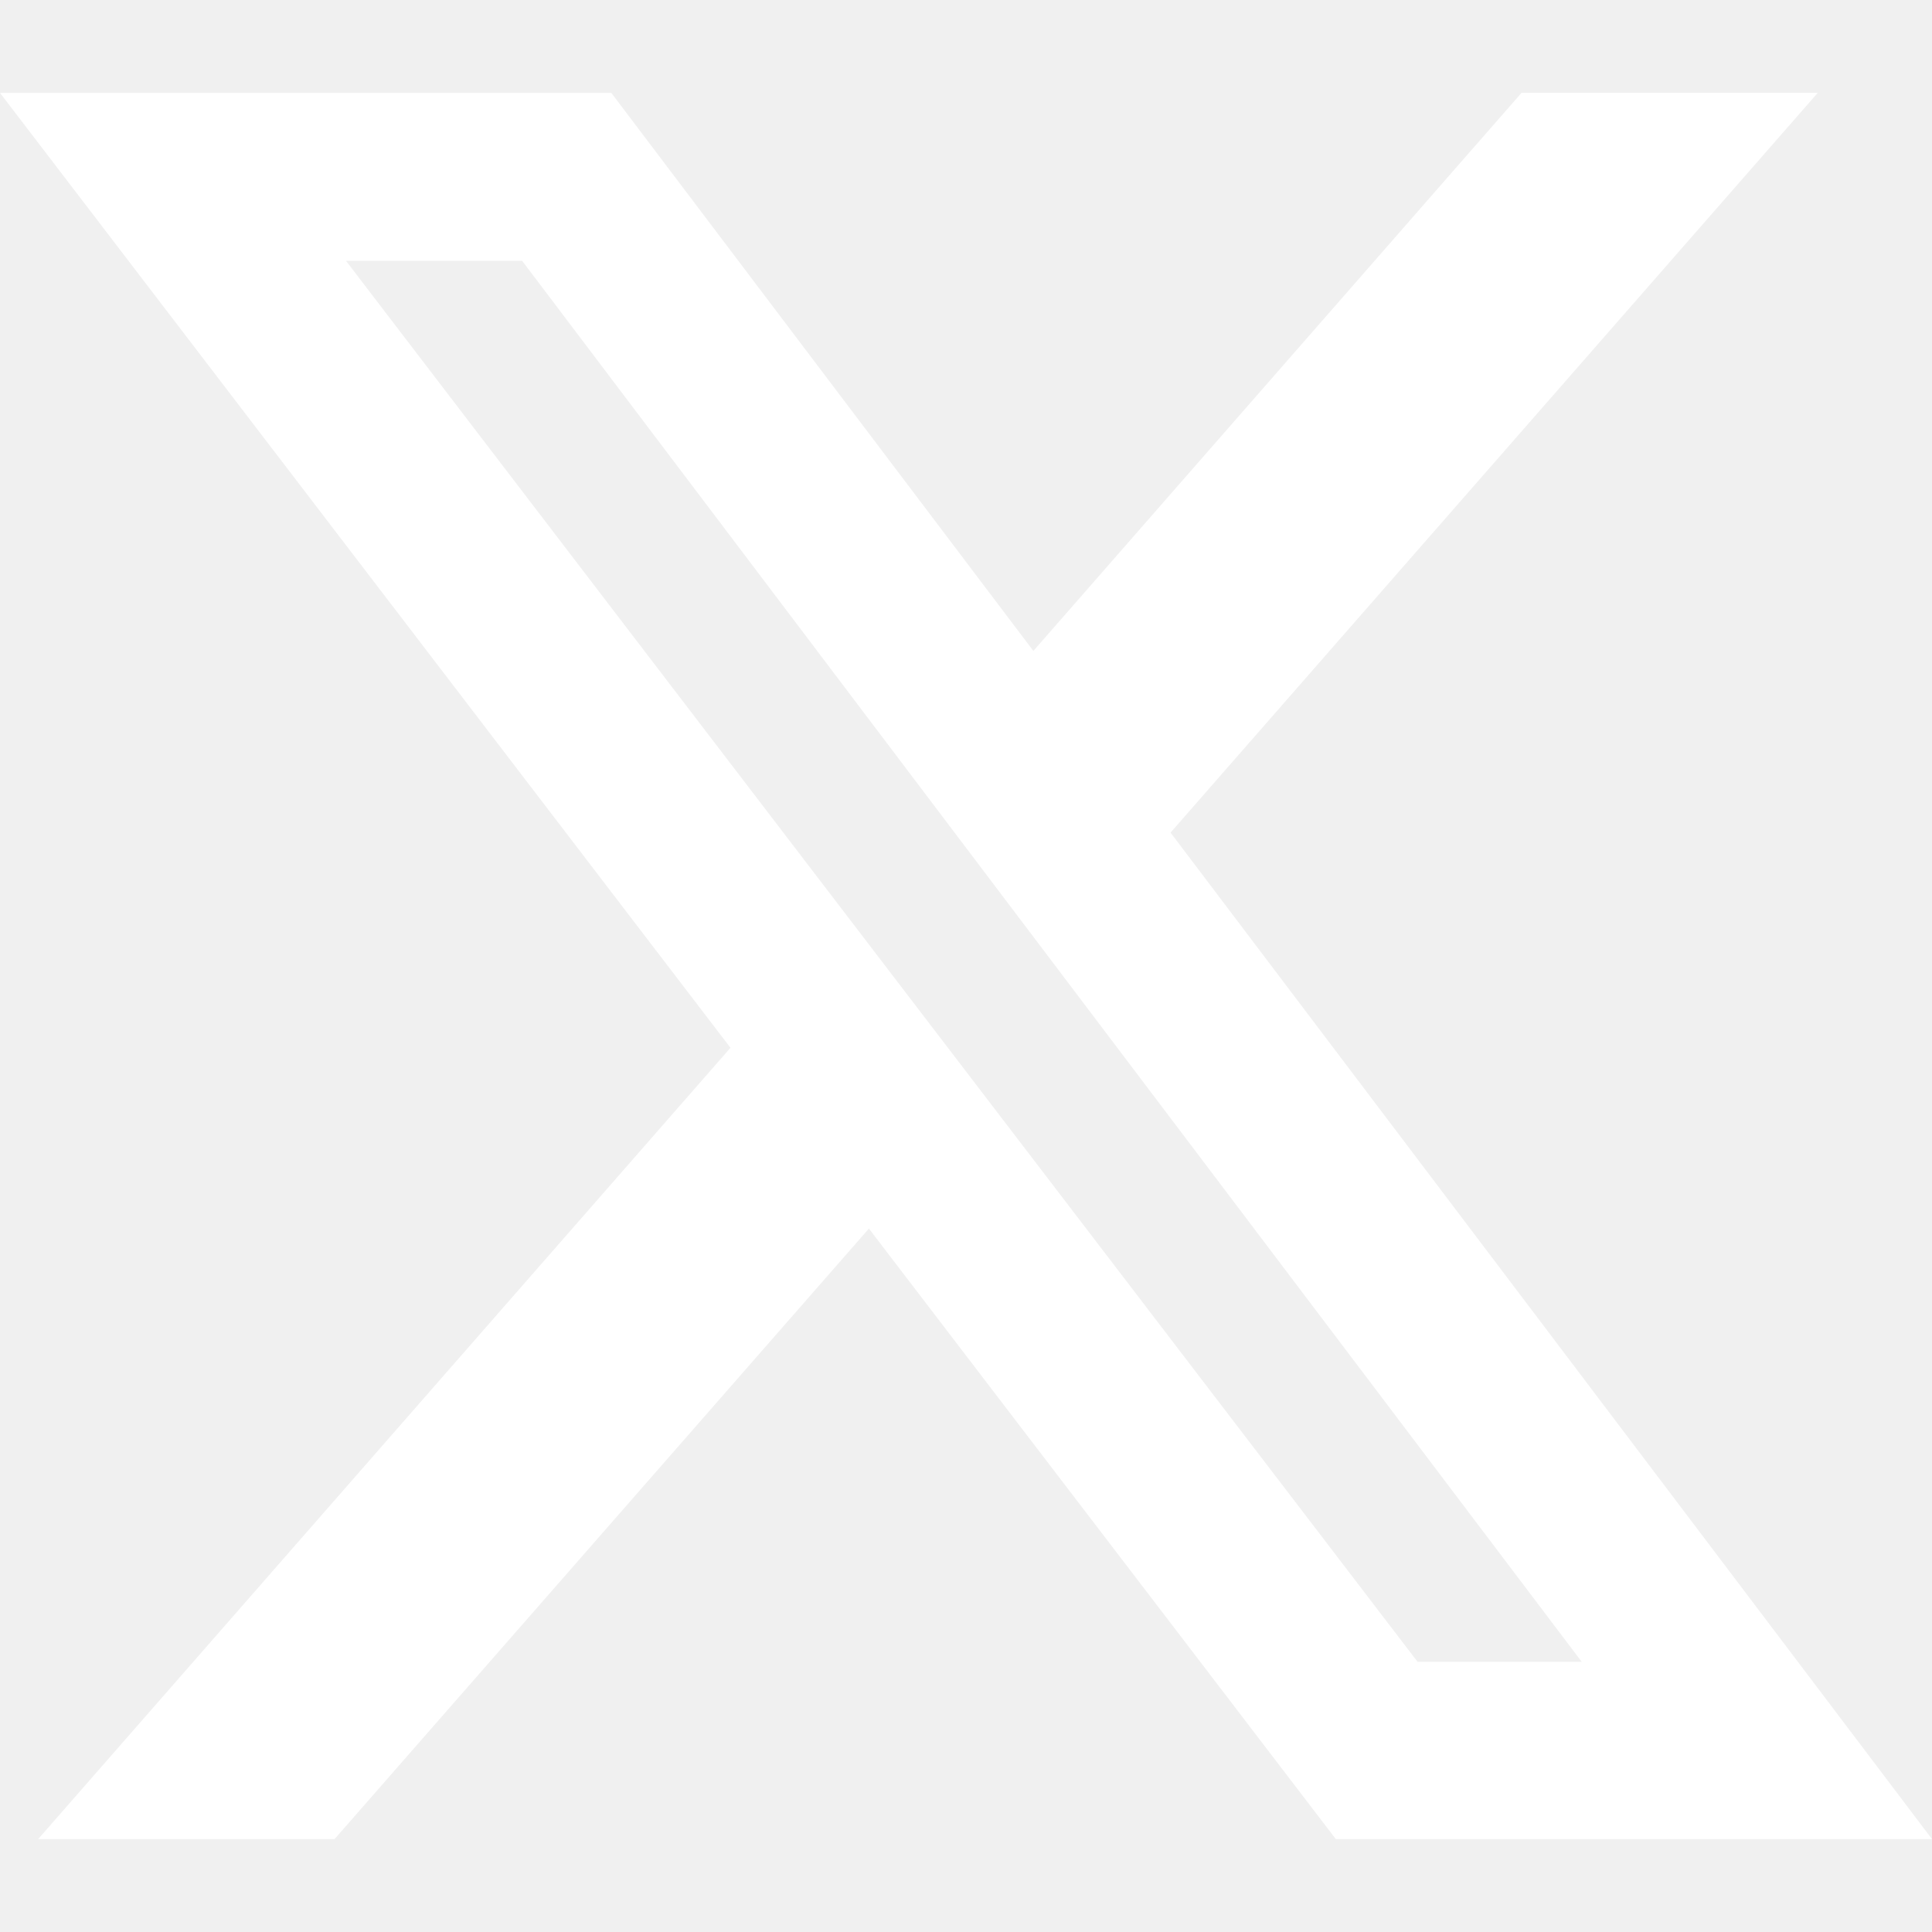
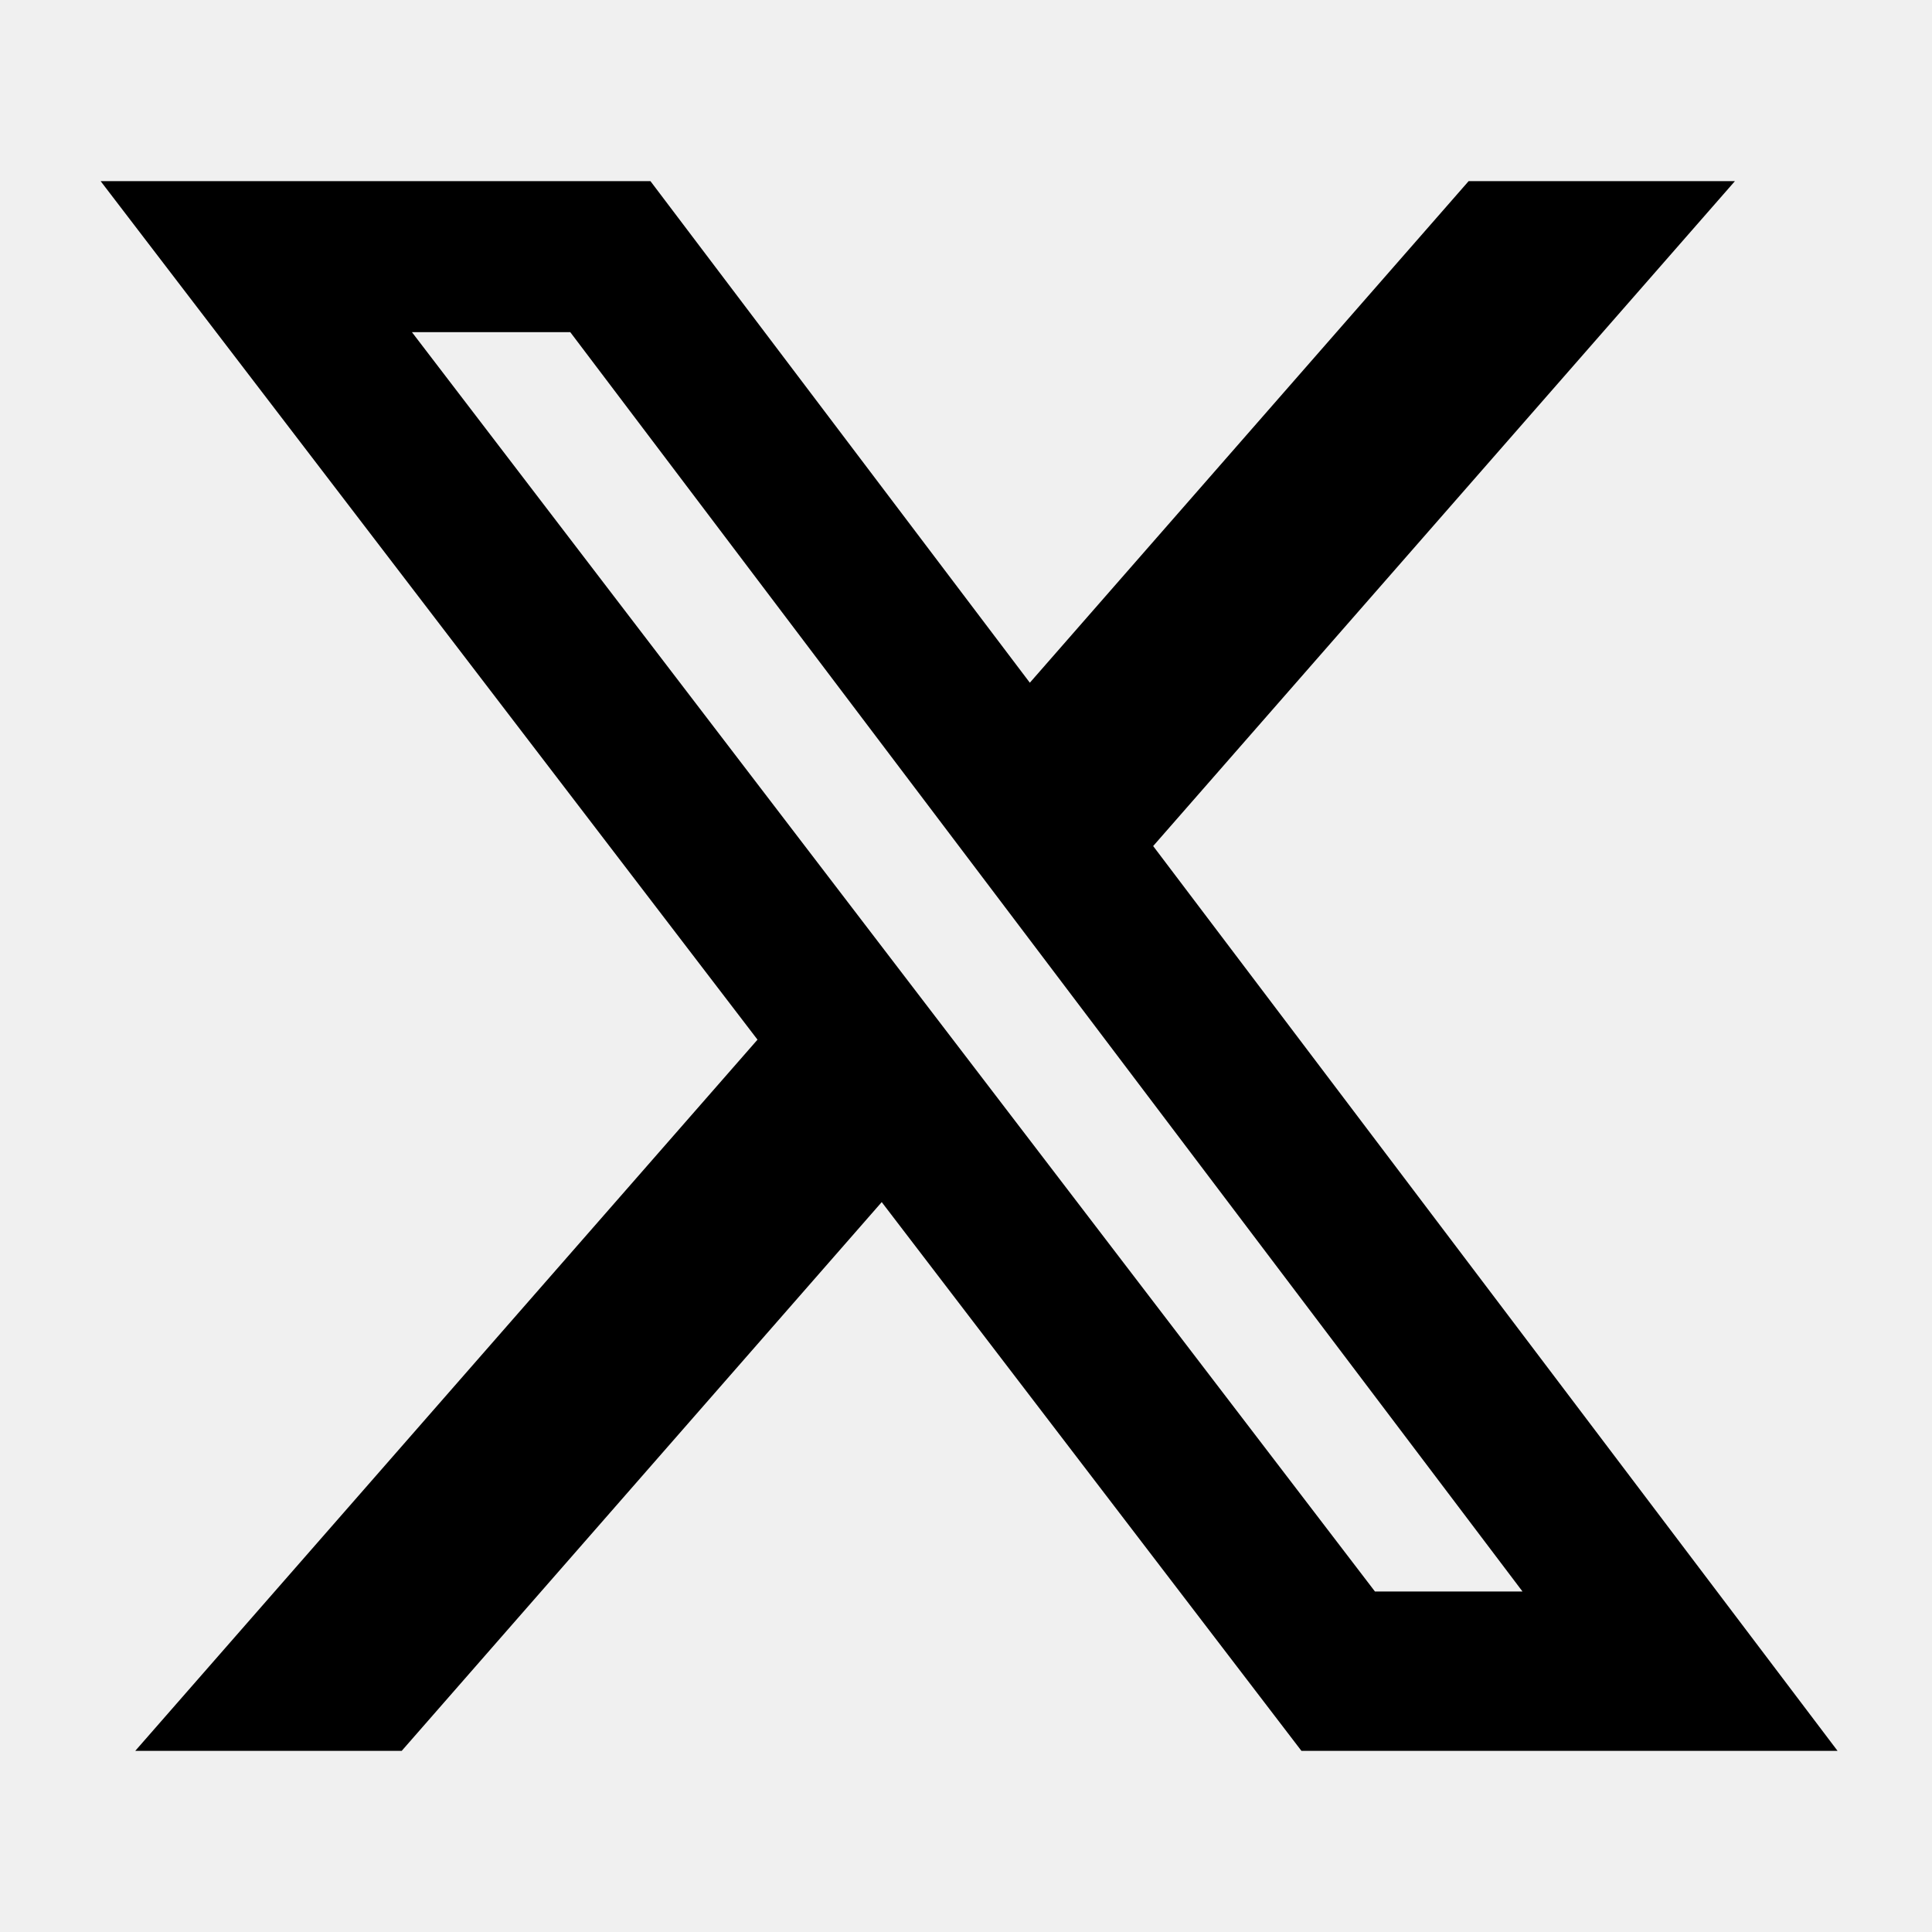
- <svg xmlns="http://www.w3.org/2000/svg" viewBox="0 0 24 24" fill="#fff" style="width: 15px; height: 15px;">
-   <path d="M18.901 1.153h3.68l-8.04 9.19L24 22.846h-7.406l-5.8-7.584-6.638 7.584H.474l8.6-9.83L0 1.154h7.594l5.243 6.932ZM17.61 20.644h2.039L6.486 3.24H4.298Z" />
+ <svg xmlns="http://www.w3.org/2000/svg" viewBox="0 0 24 24" fill="currentColor">
+   <path d="M18.244 2.25h3.308l-7.227 8.26 8.502 11.24h-6.66l-5.214-6.817L4.99 21.75H1.68l7.73-8.835L1.25 2.25h6.83l4.713 6.231L18.244 2.25zM17.08 19.77h1.833L7.084 4.126H5.117L17.08 19.77z" />
</svg>
